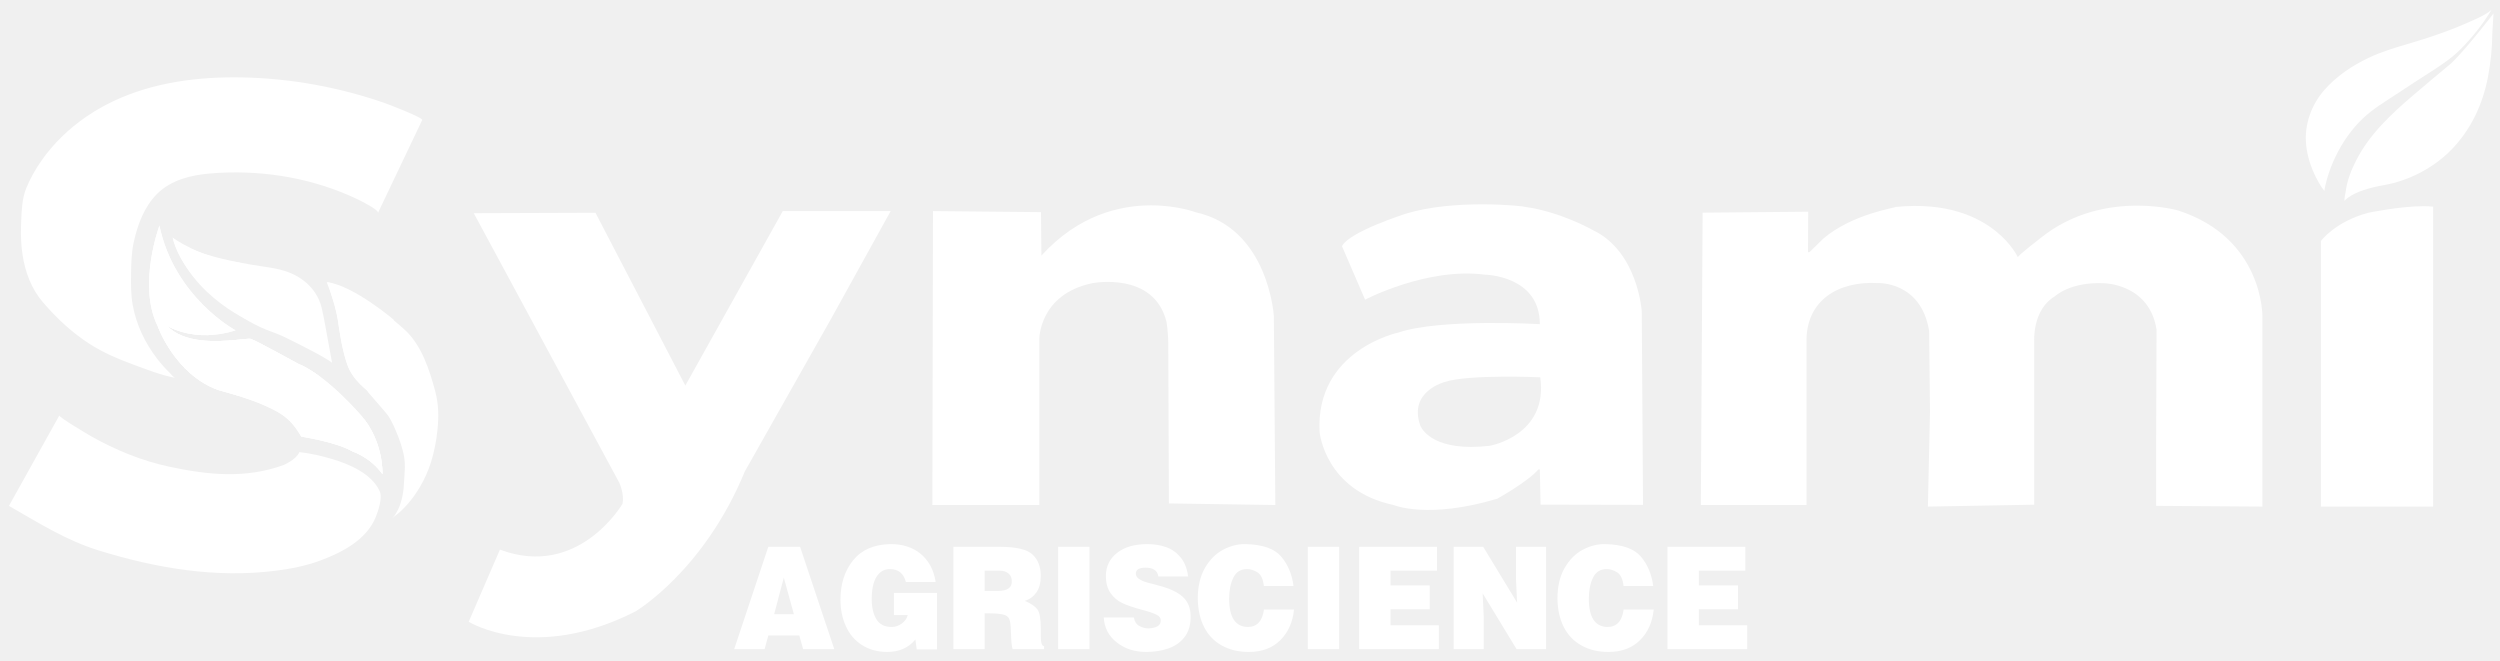
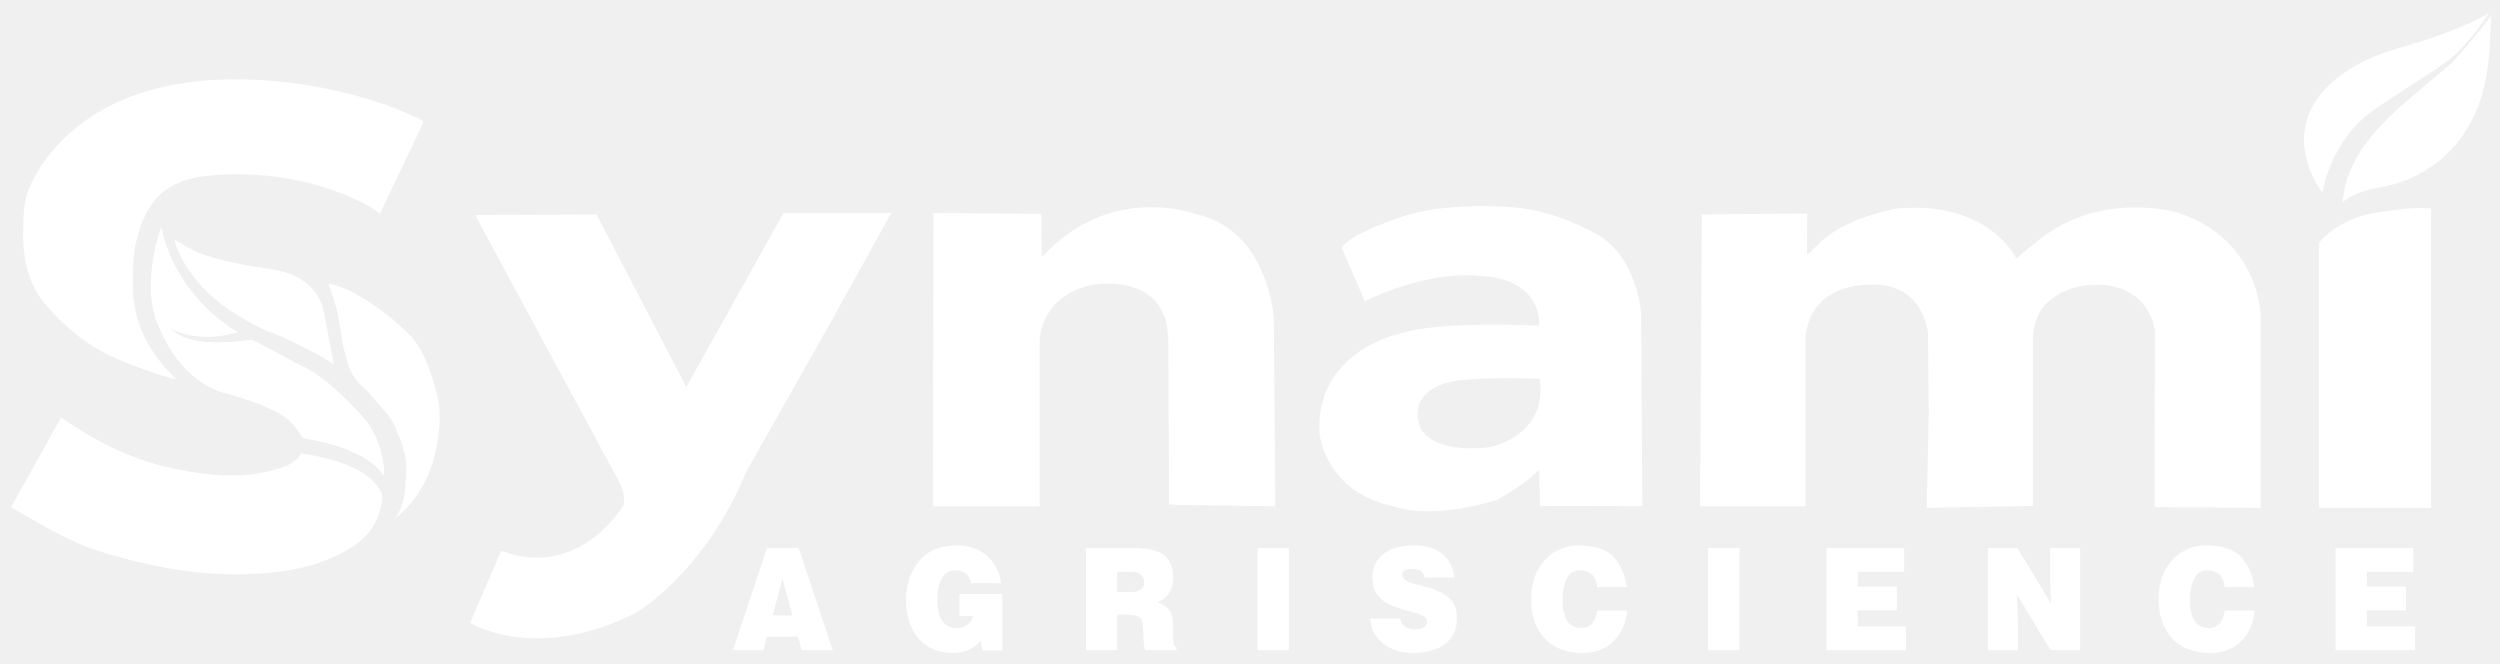
- <svg xmlns="http://www.w3.org/2000/svg" xmlns:xlink="http://www.w3.org/1999/xlink" xml:space="preserve" width="11550" height="3050" version="1.1" style="shape-rendering:geometricPrecision; text-rendering:geometricPrecision; image-rendering:optimizeQuality; fill-rule:evenodd; clip-rule:evenodd" viewBox="5130.0 19220.0 11550.0 3050.0">
+ <svg xmlns="http://www.w3.org/2000/svg" xmlns:xlink="http://www.w3.org/1999/xlink" xml:space="preserve" width="11570" height="3070" version="1.1" style="shape-rendering:geometricPrecision; text-rendering:geometricPrecision; image-rendering:optimizeQuality; fill-rule:evenodd; clip-rule:evenodd" viewBox="5120.0 19210.0 11570.0 3070.0">
  <defs>
    <style type="text/css">
   
    @font-face { font-family:"SwitzerlandBlack";font-variant:normal;font-weight:normal;src:url("#FontID0") format(svg)}
    .str0 {stroke:#2B2A29;stroke-width:20;stroke-miterlimit:22.926}
    .fil1 {fill:none}
    .fil18 {fill:#266335}
    .fil0 {fill:white;fill-rule:nonzero}
    .fil11 {fill:url(#id1)}
    .fil3 {fill:url(#id2)}
    .fil17 {fill:url(#id3)}
    .fil12 {fill:url(#id4)}
    .fil4 {fill:url(#id5)}
    .fil6 {fill:url(#id6)}
    .fil2 {fill:url(#id7)}
    .fil5 {fill:url(#id8)}
    .fil15 {fill:url(#id9)}
    .fil7 {fill:url(#id10)}
    .fil9 {fill:url(#id11)}
    .fil8 {fill:url(#id12)}
    .fil16 {fill:url(#id13)}
    .fil14 {fill:url(#id14)}
    .fil10 {fill:url(#id15)}
    .fil13 {fill:url(#id16)}
    .fnt0 {font-weight:normal;font-size:655.59px;font-family:'SwitzerlandBlack'}
   
  *{fill:#ffffff !important;stroke:none !important}</style>
    <clipPath id="id0">
      <path d="M5858.71 20727.27c0,0 79.91,224.14 281.63,295.27 0,0 125.7,32.16 213.4,71.15 87.71,38.97 121.82,67.23 162.75,134.47l4.87 8.77c0,0 159.81,23.88 237.29,68.7 0,0 84.78,27.77 138.37,105.24 0,0 6.82,-148.12 -96.47,-268.95 0,0 -158.84,-187.11 -293.81,-241.67 0,0 -193.44,-106.71 -217.8,-114.51 -6.9,-2.21 -32.23,1.23 -67.46,4.68 -89.12,8.71 -241.61,17.42 -319.65,-65.34 0,0 127.17,81.12 316.47,21.2 0,0 -281.87,-151.29 -351.79,-483.84 0,0 -102.32,275.78 -7.8,464.83z" />
    </clipPath>
    <linearGradient id="id1" gradientUnits="userSpaceOnUse" x1="5927.9" y1="20516.79" x2="6310.38" y2="20516.79">
      <stop offset="0" style="stop-opacity:1; stop-color:#235C33" />
      <stop offset="1" style="stop-opacity:1; stop-color:#286937" />
    </linearGradient>
    <linearGradient id="id2" gradientUnits="userSpaceOnUse" x1="7295.42" y1="21123.99" x2="9244.88" y2="21123.99">
      <stop offset="0" style="stop-opacity:1; stop-color:#273148" />
      <stop offset="1" style="stop-opacity:1; stop-color:#2B3F69" />
    </linearGradient>
    <linearGradient id="id3" gradientUnits="userSpaceOnUse" xlink:href="#id2" x1="15852.69" y1="20866.52" x2="16371.12" y2="20866.52">
  </linearGradient>
    <linearGradient id="id4" gradientUnits="userSpaceOnUse" x1="6642.19" y1="20836.21" x2="6949.57" y2="20836.21">
      <stop offset="0" style="stop-opacity:1; stop-color:#377D3B" />
      <stop offset="0.012" style="stop-opacity:1; stop-color:#377D3B" />
      <stop offset="1" style="stop-opacity:1; stop-color:#286937" />
    </linearGradient>
    <linearGradient id="id5" gradientUnits="userSpaceOnUse" xlink:href="#id2" x1="9437.5" y1="20860.94" x2="11022.02" y2="20860.94">
  </linearGradient>
    <linearGradient id="id6" gradientUnits="userSpaceOnUse" xlink:href="#id1" x1="5927.9" y1="20606.93" x2="6664.12" y2="20606.93">
  </linearGradient>
    <linearGradient id="id7" gradientUnits="userSpaceOnUse" xlink:href="#id2" x1="5228.61" y1="20271.4" x2="7076.11" y2="20271.4">
  </linearGradient>
    <linearGradient id="id8" gradientUnits="userSpaceOnUse" xlink:href="#id2" x1="5171.33" y1="21492.62" x2="6879.01" y2="21492.62">
  </linearGradient>
    <linearGradient id="id9" gradientUnits="userSpaceOnUse" xlink:href="#id2" x1="11245.17" y1="20848.41" x2="12720.78" y2="20848.41">
  </linearGradient>
    <linearGradient id="id10" gradientUnits="userSpaceOnUse" x1="5870.15" y1="20836.66" x2="6890.75" y2="20836.66">
      <stop offset="0" style="stop-opacity:1; stop-color:#2E7139" />
      <stop offset="1" style="stop-opacity:1; stop-color:#639A39" />
    </linearGradient>
    <linearGradient id="id11" gradientUnits="userSpaceOnUse" xlink:href="#id1" x1="6459.82" y1="21272.53" x2="7131.61" y2="21456.34">
  </linearGradient>
    <linearGradient id="id12" gradientUnits="userSpaceOnUse" xlink:href="#id1" x1="5914.85" y1="20930.14" x2="6586.64" y2="20746.33">
  </linearGradient>
    <linearGradient id="id13" gradientUnits="userSpaceOnUse" xlink:href="#id2" x1="12987.87" y1="20873.99" x2="15576.61" y2="20873.99">
  </linearGradient>
    <linearGradient id="id14" gradientUnits="userSpaceOnUse" x1="15962.1" y1="19716.12" x2="16649.97" y2="19716.12">
      <stop offset="0" style="stop-opacity:1; stop-color:#285F34" />
      <stop offset="1" style="stop-opacity:1; stop-color:#80AA33" />
    </linearGradient>
    <linearGradient id="id15" gradientUnits="userSpaceOnUse" xlink:href="#id4" x1="6639.45" y1="21068.95" x2="7152.21" y2="21068.95">
  </linearGradient>
    <linearGradient id="id16" gradientUnits="userSpaceOnUse" xlink:href="#id14" x1="15790.2" y1="19684.01" x2="16640.84" y2="19684.01">
  </linearGradient>
  </defs>
  <g id="Layer_x0020_1">
    <polygon class="fil0" points="40558.63,12341.69 65958.63,12341.69 65958.63,37741.69 40558.63,37741.69 " />
    <path class="fil2" d="M5619.54 19704.44c-3.81,1.99 -7.61,4.01 -11.39,6.06 -27.71,14.97 -54.65,31.4 -80.58,49.3 -79.72,55.03 -150.89,123.32 -206.4,202.88 -27.84,39.93 -52.34,82.96 -70.45,128.2 -18.75,46.83 -20.84,100.65 -22.78,150.51 -0.38,9.88 -0.67,19.75 -0.93,29.63 -2.23,82.55 7.38,167.22 39.38,243.93 15.29,36.63 35.8,71.11 61.71,101.23 64.24,74.67 134.45,140.8 218,194.06 60.86,38.78 127.37,67.6 194.98,92.35 64.05,23.47 131.23,50.61 198.51,62.95 -7.47,-1.38 -19.56,-17.16 -24.64,-22.07 -21.15,-20.39 -40.68,-42.5 -58.64,-65.74 -56.15,-72.64 -96.82,-157.68 -113.17,-248.31 -8.55,-47.45 -8.25,-94.62 -7.63,-142.6 0.64,-49.63 1.77,-99.5 12.44,-148.2 17.7,-80.81 48.55,-164.57 109.18,-224.27 64.7,-63.71 156.63,-85.64 244.41,-92.98 218.18,-18.24 442.51,14.7 643.53,102.53 9.04,3.94 18.03,7.99 26.97,12.14 4.09,1.9 8.16,3.82 12.22,5.78 9.05,4.34 98.24,48.21 91.82,62.15 0,0 204.6,-429.7 204.63,-429.74 4.82,-10.11 -155.49,-71.79 -166.4,-75.63 -214.47,-75.67 -443.58,-117.28 -671.05,-121.06 -10.86,-0.19 -21.77,-0.28 -32.65,-0.28 -203.13,0 -409.54,32.24 -591.07,127.18z" />
    <path class="fil3" d="M8746.43 20195.21l-450.22 806.16 -415.12 -798.37 -562.28 1.96 672.39 1245.38c0,0 24.36,52.62 14.62,97.46 0,0 -202.69,347.88 -566.18,211.46l-144.21 333.27c0,0 305.01,190.02 771.3,-48.24 0,0 315.74,-187.11 504.29,-646.08l400.52 -708.94 273.34 -494.06 -498.45 0z" />
    <path class="fil4" d="M9941.32 20400.82l-1.96 -200.74 -498.94 -4.87 -2.91 1357.94 494.06 0 0 -767.41c0,0 0,-206.1 244.1,-257.26 0,0 285.04,-57 343.51,178.33 0,0 9.29,48.67 8.29,127.65l2.88 711.37 491.66 7.32 -6.82 -872.65c0,0 -23.88,-404.9 -360.07,-479.45 0,0 -84.61,-32.33 -207.06,-32.33 -142.23,-0.01 -335.52,43.59 -506.74,232.1z" />
    <path class="fil5" d="M5171.33 21557.17c134.43,77 264.22,159.39 413.29,205.5 266.07,82.32 542.07,129.41 820.24,93.94 69.67,-8.88 139.85,-22.63 205.81,-47.28 99.81,-37.29 211.2,-94.69 254.31,-198.14 11.72,-28.1 33.76,-91.61 18.88,-122.85 -38.72,-81.33 -139.62,-123.82 -220.37,-147.91 -48.87,-14.56 -99.57,-25.92 -150.29,-31.75 -14.98,35.44 -72.73,59.56 -72.73,59.56 -174.64,63.82 -346.89,46.37 -525.25,8.59 -128.58,-27.23 -250.93,-77.08 -365.16,-141.82 -8.54,-4.84 -149.97,-88.32 -145.95,-95.53 -0.03,0.06 -232.78,417.69 -232.78,417.69z" />
    <path class="fil6" d="M5930.03 20328.14c2.38,9.73 5.48,19.28 8.97,28.67 13.16,35.38 32.03,68.58 53.78,99.35 35.5,50.23 79.25,94.33 126.94,132.99 58.29,47.27 118.96,93.87 185.65,128.73 9.91,5.18 19.94,10.12 30.09,14.81 32.67,15.14 68.07,25.52 101,40.77 35.05,16.23 69.33,34.25 103.78,51.74 34.54,17.54 68.86,35.61 101.9,55.9 7.5,4.62 15.02,9.34 21.98,14.76 -6.31,-35.32 -12.78,-70.61 -19.35,-105.88 -9.22,-49.5 -17.41,-99.63 -28.89,-148.64 -5.74,-24.48 -16.32,-47.87 -30.21,-68.79 -22.29,-33.54 -53.85,-60.56 -89.23,-79.54 -48.59,-26.05 -100.57,-34.44 -154.26,-42.2 -39.34,-5.71 -78.55,-12.42 -117.53,-20.24 -48.75,-9.79 -97.28,-21.24 -144.75,-36.08 -42.3,-13.22 -85.36,-28.76 -122.71,-53.04 -10.5,-6.82 -20.56,-14.46 -29.3,-23.46 1.44,1.48 1.65,8.19 2.14,10.15z" />
    <path class="fil7" d="M5858.71 20727.27c0,0 79.91,224.14 281.63,295.27 0,0 125.7,32.16 213.4,71.15 87.71,38.97 121.82,67.23 162.75,134.47l4.87 8.77c0,0 159.81,23.88 237.29,68.7 0,0 84.78,27.77 138.37,105.24 0,0 6.82,-148.12 -96.47,-268.95 0,0 -158.84,-187.11 -293.81,-241.67 0,0 -193.44,-106.71 -217.8,-114.51 -6.9,-2.21 -32.23,1.23 -67.46,4.68 -89.12,8.71 -241.61,17.42 -319.65,-65.34 0,0 127.17,81.12 316.47,21.2 0,0 -281.87,-151.29 -351.79,-483.84 0,0 -102.32,275.78 -7.8,464.83z" />
    <g style="clip-path:url(#id0)">
      <g id="_1397481720704">
        <path id="_1" class="fil8" d="M6643.67 20954.74l-336.33 -187.77c-178.72,28.88 -451.35,-53.47 -451.35,-53.47 109.85,458.51 494.89,345.61 787.68,241.24z" />
        <path class="fil9" d="M7188.64 21247.93l-336.33 187.77c-178.72,-28.88 -451.35,53.47 -451.35,53.47 109.85,-458.51 494.89,-345.61 787.68,-241.24z" />
      </g>
    </g>
    <path class="fil1" d="M5858.71 20727.27c0,0 79.91,224.14 281.63,295.27 0,0 125.7,32.16 213.4,71.15 87.71,38.97 121.82,67.23 162.75,134.47l4.87 8.77c0,0 159.81,23.88 237.29,68.7 0,0 84.78,27.77 138.37,105.24 0,0 6.82,-148.12 -96.47,-268.95 0,0 -158.84,-187.11 -293.81,-241.67 0,0 -193.44,-106.71 -217.8,-114.51 -6.9,-2.21 -32.23,1.23 -67.46,4.68 -89.12,8.71 -241.61,17.42 -319.65,-65.34 0,0 127.17,81.12 316.47,21.2 0,0 -281.87,-151.29 -351.79,-483.84 0,0 -102.32,275.78 -7.8,464.83z" />
    <path class="fil10" d="M6671.29 20612.99c20.68,66.58 24.77,136.58 39.39,204.47 11.54,53.57 27.46,113.57 64.05,156.01 3.82,4.44 7.91,8.67 12.35,12.53 24.65,24.06 48.53,48.98 71.75,74.43 17.96,19.71 35.63,39.81 51.8,61.04 19.79,25.98 33.85,55.33 46.72,85.28 17.79,41.41 33.44,84.35 40.47,129.03 4.39,27.89 2.55,56.09 0.49,84.09 -1.78,24.09 -2,48.26 -5.54,72.16 -6.46,43.62 -20.35,88.85 -50.01,122.5 9.27,-10.51 24.41,-19.51 35.2,-29.48 12.05,-11.14 23.51,-22.92 34.35,-35.23 21.6,-24.52 40.67,-51.19 57.28,-79.32 21.95,-37.16 39.63,-76.37 52.32,-117.59 14.48,-46.96 23.81,-95.42 28.91,-144.27 6.55,-62.56 6.13,-120.38 -10.09,-181.02 -26.4,-98.71 -63.46,-214.2 -141.7,-284.76 0,0 -190.03,-177.83 -359.59,-219.5 12,29.32 22.44,59.38 31.85,89.63z" />
    <path class="fil11" d="M6310.39 20715.58l-72.59 -282.42c-180.01,-19.31 -309.91,-115.17 -309.91,-115.17 83.81,282.11 382.5,397.59 382.5,397.59z" />
    <path class="fil12" d="M6693.35 20715.58c0,0 21.44,155.92 52.14,215.85 0,0 31.37,58.34 82.19,92.75 50.83,34.42 0,4.2 0,4.2l104.08 120.67 17.81 -451.13c0,0 -182.6,-156.72 -307.37,-174.56 0,0 49.69,147.4 51.15,192.22z" />
    <g id="_1397481708848">
      <path class="fil13" d="M16558.51 19312.39c-97.39,44.75 -198.93,79.83 -301.73,109.89 -62.84,18.38 -125.94,37.23 -185.17,65.55 -75.04,35.9 -146.49,83.72 -201.83,146.42 -61.09,69.22 -94.42,160.65 -85.56,253.37 5.15,53.69 22.26,105.92 46.63,153.87 7.9,15.52 16.56,30.68 26.12,45.23 1.47,2.23 11.6,13.32 11.16,15.97 3.05,-18.2 7.14,-36.22 12.11,-53.98 10.16,-36.3 23.69,-71.64 40.08,-105.58 31.34,-64.93 73.24,-125.53 125.46,-175.43 46.45,-44.39 101.98,-77.26 155.36,-112.41 52.85,-34.8 105.63,-69.66 159.03,-103.62 50.16,-31.89 99.75,-65.54 141.56,-108.13 52.43,-53.4 100.57,-113.88 139.1,-178.21 -23.95,20.92 -53.71,33.91 -82.32,47.06z" />
      <path class="fil14" d="M16447.81 19518.24c-56.51,46.93 -112.81,94.11 -168.72,141.75 -100.77,85.85 -201.71,180.1 -263.05,299.98 -23.04,45 -42.35,93.45 -48.82,143.88 0,0 -7.53,38.3 -6.16,46.18l0 -1.38c0,0 31.13,-47.03 181.98,-73.2 115.93,-20.1 231.82,-80.62 313.88,-165.39 89.09,-92.06 143.07,-207.9 167.13,-332.63 12.88,-66.68 19.9,-134.58 20.44,-202.51l5.47 -92.7c0,0 -141.09,183.69 -202.15,236.02z" />
    </g>
    <path class="fil15" d="M11626.19 20206.9c0,0 -262.13,82.83 -296.23,150.56l106.7 247.03c0,0 286.5,-150.56 553.99,-115.48 0,0 253.37,3.41 253.37,228.52 0,0 -460.93,-26.8 -653.88,38.98 0,0 -384.08,81.13 -363.61,459.71 0,0 24.49,269.7 341.68,336.93 0,0 157.87,67.23 479.44,-29.24 0,0 141.79,-78.94 189.54,-134.96l6.83 0 3.41 162.49 473.35 0.99 -5.85 -894.59c0,0 -17.78,-274.56 -224.38,-373.95 0,0 -150.92,-86.13 -317.18,-108.42 2.5,-1.26 -82.11,-11.51 -196.14,-11.51 -106.99,0 -239.88,9.02 -351.04,42.94zm65.29 978.38c-55.54,-157.87 114.03,-200.74 114.03,-200.74 109.13,-36.06 440.46,-21.44 440.46,-21.44 38,267 -229.98,316.71 -235.83,316.71 -30.52,3.44 -58.21,4.97 -83.28,4.97 -202.23,0.01 -235.38,-99.5 -235.38,-99.5z" />
    <path class="fil16" d="M14557.76 20319.45c0,0 -106.47,82.01 -105.28,89.01 -1.84,-4.15 -29.44,-61.28 -99.39,-118.41 -84.28,-68.84 -230.04,-137.67 -466.26,-113.84 2.55,4.02 -197.8,30.5 -334,146.89l-62.86 61.76 -7.06 0.37 0.94 -187.11 -487.69 4.4 -8.29 1350.63 488.22 0 0 -748.89c-5.1,-197.14 146.99,-286.29 328.88,-276.52 0,0 200.99,-9.49 237.68,221.92l3.91 372.26 -9.66 438.54 491.14 -8.77 0 -754.26c0,0 -9.74,-146.16 95.5,-208.54 0,0 70.17,-67.72 227.29,-60.41 0,0 209.53,2.43 242.41,214.38l-1.95 542.06 0 272.12 491.14 3.42 0 -878.01c0,0 5.85,-362.51 -389.79,-490.17 0,0 -77.41,-22.21 -188.87,-22.22 -126,0 -295.53,28.39 -446.01,149.39z" />
    <path class="fil17" d="M16371.12 21560.46l0 -1385.72c-13.42,-1.47 -28.2,-2.13 -43.8,-2.15l-0.75 0c-108.15,0 -254.86,30.29 -254.86,30.29 -155.67,42.03 -219.01,130.71 -219.01,130.71l0 1226.87 518.42 0z" />
    <g transform="matrix(0.932916 0 0 1 -1281.09 7368.92)">
-       <path d="M270.001 720.999l239.998 0 257.997 -720.999 -234.994 0 -28.997 96.005 -234.003 0 -28.005 -96.005 -229.991 0 257.997 720.999zm44.006 -474.992l148.996 0 -76.008 257.997 -72.988 -257.997z" fill="#266335" transform="translate(10500.000,14850.000) scale(0.65559,-0.65559)" />
-       <path d="M443.006 239.998l0 155.997 324.99 0 0 -397.993 -152.992 0 -10.006 69.998c-51.328,-58.665 -122.668,-87.997 -213.99,-87.997 -74.01,0.671 -137.678,17.16 -191.004,49.497 -53.341,32.337 -93.504,76.496 -120.502,132.507 -26.999,55.995 -40.498,118.001 -40.498,186 0,112.662 32.169,205.662 96.493,278.985 64.339,73.338 157.843,111.015 280.511,113.013 44.662,0.656 86.487,-4.835 125.49,-16.504 39.003,-11.669 73.338,-28.997 103.006,-51.999 29.668,-23.002 54.165,-50.84 73.491,-83.497 19.341,-32.673 32.673,-71.005 40.01,-115.011l-225.003 0c-16.672,60.678 -57.002,91.002 -121.006,91.002 -42.664,0 -76.16,-17.999 -100.49,-53.997 -24.345,-35.998 -36.502,-88.668 -36.502,-157.995 0,-57.338 11.669,-104.334 34.991,-141.003 23.338,-36.669 62.005,-55.004 116.002,-55.004 27.334,0 52.838,8.176 76.496,24.497 23.673,16.336 38.5,36.166 44.51,59.504l-103.998 0z" fill="#266335" transform="translate(11008.738,14850.000) scale(0.65559,-0.65559)" />
-       <path d="M297 552.998l0 -143.001 98.995 0c73.338,0 108.665,23.338 106.011,69.998 0,23.338 -8.679,41.337 -26.007,54.012 -17.328,12.66 -39.339,18.991 -66.002,18.991l-112.997 0zm-236.001 168.001l348.999 0c124.666,0 207.676,-18.167 248.997,-54.501 41.337,-36.334 62.005,-86.502 62.005,-150.506 0,-48.658 -11.165,-87.662 -33.496,-116.994 -22.331,-29.332 -51.496,-48.994 -87.509,-59 44.677,-17.328 76.008,-36.669 94.007,-57.994 17.999,-21.34 26.999,-66.002 26.999,-134.001l0 -56.011c0,-47.331 8.328,-70.99 25,-70.99l0 -21.004 -237.999 0c-6.666,23.338 -10.494,57.002 -11.501,100.993 -1.007,44.006 -3.829,76.343 -8.496,97.012 -4.668,20.668 -17.008,34.656 -37.005,41.993 -24.665,8.008 -64.339,12.005 -118.992,12.005l-35.007 0 0 -252.002 -236.001 0 0 720.999z" fill="#266335" transform="translate(11553.533,14850.000) scale(0.65559,-0.65559)" />
-       <path d="M75.993 720.999l237.008 0 0 -720.999 -237.008 0 0 720.999z" fill="#266335" transform="translate(12062.271,14850.000) scale(0.65559,-0.65559)" />
-       <path d="M445.004 511.997c-6.01,41.337 -38.332,62.005 -96.997,62.005 -46.675,0 -71.005,-12.996 -73.003,-39.003 -0.671,-16.001 7.169,-29.332 23.49,-39.995 16.336,-10.677 38.179,-19.509 65.498,-26.511 27.334,-7.001 53.677,-13.499 79.013,-19.494 84.657,-19.997 146.997,-46.996 186.992,-80.996 40.01,-34 59.671,-81.011 59,-141.003 0,-58.665 -15.665,-106.499 -46.996,-143.504 -31.331,-37.005 -72.5,-63.5 -123.507,-79.501 -50.992,-16.001 -105.828,-23.994 -164.493,-23.994 -87.997,0 -162.495,22.499 -223.509,67.496 -60.998,44.998 -93.488,103.495 -97.5,175.506l227.002 0c5.339,-28.677 19.174,-48.674 41.505,-60.007 22.331,-11.333 45.501,-16.992 69.495,-16.992 58.009,2.654 88.668,18.991 92.009,48.994 2.669,20.668 -7.84,36.502 -31.498,47.499 -23.673,10.998 -60.175,22.499 -109.504,34.503 -62.005,15.33 -111.335,30.995 -148.004,46.996 -36.669,16.001 -66.825,39.842 -90.499,71.508 -23.658,31.666 -35.159,73.491 -34.503,125.49 1.342,64.675 29.836,117.329 85.511,158.01 55.66,40.666 131.835,60.998 228.496,60.998 51.328,0 98.491,-7.169 141.506,-21.507 42.999,-14.338 79.486,-38.667 109.489,-73.003 30.003,-34.336 48.674,-78.83 56.011,-133.498l-225.003 0z" fill="#266335" transform="translate(12316.640,14850.000) scale(0.65559,-0.65559)" />
-       <path d="M520.005 445.004c-5.339,48.003 -21.172,79.837 -47.499,95.502 -26.343,15.665 -52.838,23.49 -79.501,23.49 -48.003,0 -82.506,-20.165 -103.51,-60.495 -20.989,-40.33 -31.498,-89.828 -31.498,-148.507 0,-130.661 46.675,-196.998 139.996,-198.996 70.013,0 111.015,41.001 123.004,123.004l227.002 0c-9.335,-88.668 -43.838,-160.664 -103.495,-216.004 -59.671,-55.324 -139.172,-82.994 -238.503,-82.994 -77.335,0 -145.167,15.162 -203.496,45.501 -58.344,30.324 -102.839,73.491 -133.498,129.502 -30.675,55.995 -46.675,122.668 -48.003,199.988 0,86.67 18.167,159.17 54.501,217.514 36.334,58.329 82.323,101.161 137.998,128.495 55.66,27.334 112.159,40.33 169.496,39.003 128.007,-2.669 217.499,-32.169 268.506,-88.5 50.992,-56.331 81.835,-125.17 92.497,-206.501l-223.997 0z" fill="#266335" transform="translate(12789.976,14850.000) scale(0.65559,-0.65559)" />
-       <path d="M75.993 720.999l237.008 0 0 -720.999 -237.008 0 0 720.999z" fill="#266335" transform="translate(13298.714,14850.000) scale(0.65559,-0.65559)" />
-       <path d="M75.993 720.999l588.005 0 0 -168.001 -350.997 0 0 -103.998 295.993 0 0 -168.001 -295.993 0 0 -112.997 364.999 0 0 -168.001 -602.007 0 0 720.999z" fill="#266335" transform="translate(13553.083,14850.000) scale(0.65559,-0.65559)" />
-       <path d="M68 720.999l223.005 0 255.998 -393.005 -8.008 160.009 0 232.996 227.002 0 0 -720.999 -222.99 0 -256.014 393.005 8.008 -164.005 0 -229 -227.002 0 0 720.999z" fill="#266335" transform="translate(14026.419,14850.000) scale(0.65559,-0.65559)" />
-       <path d="M520.005 445.004c-5.339,48.003 -21.172,79.837 -47.499,95.502 -26.343,15.665 -52.838,23.49 -79.501,23.49 -48.003,0 -82.506,-20.165 -103.51,-60.495 -20.989,-40.33 -31.498,-89.828 -31.498,-148.507 0,-130.661 46.675,-196.998 139.996,-198.996 70.013,0 111.015,41.001 123.004,123.004l227.002 0c-9.335,-88.668 -43.838,-160.664 -103.495,-216.004 -59.671,-55.324 -139.172,-82.994 -238.503,-82.994 -77.335,0 -145.167,15.162 -203.496,45.501 -58.344,30.324 -102.839,73.491 -133.498,129.502 -30.675,55.995 -46.675,122.668 -48.003,199.988 0,86.67 18.167,159.17 54.501,217.514 36.334,58.329 82.323,101.161 137.998,128.495 55.66,27.334 112.159,40.33 169.496,39.003 128.007,-2.669 217.499,-32.169 268.506,-88.5 50.992,-56.331 81.835,-125.17 92.497,-206.501l-223.997 0z" fill="#266335" transform="translate(14571.214,14850.000) scale(0.65559,-0.65559)" />
-       <path d="M75.993 720.999l588.005 0 0 -168.001 -350.997 0 0 -103.998 295.993 0 0 -168.001 -295.993 0 0 -112.997 364.999 0 0 -168.001 -602.007 0 0 720.999z" fill="#266335" transform="translate(15079.952,14850.000) scale(0.65559,-0.65559)" />
+       <path d="M270.001 720.999l239.998 0 257.997 -720.999 -234.994 0 -28.997 96.005 -234.003 0 -28.005 -96.005 -229.991 0 257.997 720.999zm44.006 -474.992l148.996 0 -76.008 257.997 -72.988 -257.997z" fill="#266335" transform="translate(10489.150,14850.000) scale(0.65559,-0.65559)" />
+       <path d="M443.006 239.998l0 155.997 324.99 0 0 -397.993 -152.992 0 -10.006 69.998c-51.328,-58.665 -122.668,-87.997 -213.99,-87.997 -74.01,0.671 -137.678,17.16 -191.004,49.497 -53.341,32.337 -93.504,76.496 -120.502,132.507 -26.999,55.995 -40.498,118.001 -40.498,186 0,112.662 32.169,205.662 96.493,278.985 64.339,73.338 157.843,111.015 280.511,113.013 44.662,0.656 86.487,-4.835 125.49,-16.504 39.003,-11.669 73.338,-28.997 103.006,-51.999 29.668,-23.002 54.165,-50.84 73.491,-83.497 19.341,-32.673 32.673,-71.005 40.01,-115.011l-225.003 0c-16.672,60.678 -57.002,91.002 -121.006,91.002 -42.664,0 -76.16,-17.999 -100.49,-53.997 -24.345,-35.998 -36.502,-88.668 -36.502,-157.995 0,-57.338 11.669,-104.334 34.991,-141.003 23.338,-36.669 62.005,-55.004 116.002,-55.004 27.334,0 52.838,8.176 76.496,24.497 23.673,16.336 38.5,36.166 44.51,59.504l-103.998 0z" fill="#266335" transform="translate(11330.740,14850.000) scale(0.65559,-0.65559)" />
+       <path d="M297 552.998l0 -143.001 98.995 0c73.338,0 108.665,23.338 106.011,69.998 0,23.338 -8.679,41.337 -26.007,54.012 -17.328,12.66 -39.339,18.991 -66.002,18.991l-112.997 0zm-236.001 168.001l348.999 0c124.666,0 207.676,-18.167 248.997,-54.501 41.337,-36.334 62.005,-86.502 62.005,-150.506 0,-48.658 -11.165,-87.662 -33.496,-116.994 -22.331,-29.332 -51.496,-48.994 -87.509,-59 44.677,-17.328 76.008,-36.669 94.007,-57.994 17.999,-21.34 26.999,-66.002 26.999,-134.001l0 -56.011c0,-47.331 8.328,-70.99 25,-70.99l0 -21.004 -237.999 0c-6.666,23.338 -10.494,57.002 -11.501,100.993 -1.007,44.006 -3.829,76.343 -8.496,97.012 -4.668,20.668 -17.008,34.656 -37.005,41.993 -24.665,8.008 -64.339,12.005 -118.992,12.005l-35.007 0 0 -252.002 -236.001 0 0 720.999z" fill="#266335" transform="translate(12208.388,14850.000) scale(0.65559,-0.65559)" />
+       <path d="M75.993 720.999l237.008 0 0 -720.999 -237.008 0 0 720.999z" fill="#266335" transform="translate(13049.978,14850.000) scale(0.65559,-0.65559)" />
+       <path d="M445.004 511.997c-6.01,41.337 -38.332,62.005 -96.997,62.005 -46.675,0 -71.005,-12.996 -73.003,-39.003 -0.671,-16.001 7.169,-29.332 23.49,-39.995 16.336,-10.677 38.179,-19.509 65.498,-26.511 27.334,-7.001 53.677,-13.499 79.013,-19.494 84.657,-19.997 146.997,-46.996 186.992,-80.996 40.01,-34 59.671,-81.011 59,-141.003 0,-58.665 -15.665,-106.499 -46.996,-143.504 -31.331,-37.005 -72.5,-63.5 -123.507,-79.501 -50.992,-16.001 -105.828,-23.994 -164.493,-23.994 -87.997,0 -162.495,22.499 -223.509,67.496 -60.998,44.998 -93.488,103.495 -97.5,175.506l227.002 0c5.339,-28.677 19.174,-48.674 41.505,-60.007 22.331,-11.333 45.501,-16.992 69.495,-16.992 58.009,2.654 88.668,18.991 92.009,48.994 2.669,20.668 -7.84,36.502 -31.498,47.499 -23.673,10.998 -60.175,22.499 -109.504,34.503 -62.005,15.33 -111.335,30.995 -148.004,46.996 -36.669,16.001 -66.825,39.842 -90.499,71.508 -23.658,31.666 -35.159,73.491 -34.503,125.49 1.342,64.675 29.836,117.329 85.511,158.01 55.66,40.666 131.835,60.998 228.496,60.998 51.328,0 98.491,-7.169 141.506,-21.507 42.999,-14.338 79.486,-38.667 109.489,-73.003 30.003,-34.336 48.674,-78.83 56.011,-133.498l-225.003 0z" fill="#266335" transform="translate(13637.199,14850.000) scale(0.65559,-0.65559)" />
+       <path d="M520.005 445.004c-5.339,48.003 -21.172,79.837 -47.499,95.502 -26.343,15.665 -52.838,23.49 -79.501,23.49 -48.003,0 -82.506,-20.165 -103.51,-60.495 -20.989,-40.33 -31.498,-89.828 -31.498,-148.507 0,-130.661 46.675,-196.998 139.996,-198.996 70.013,0 111.015,41.001 123.004,123.004l227.002 0c-9.335,-88.668 -43.838,-160.664 -103.495,-216.004 -59.671,-55.324 -139.172,-82.994 -238.503,-82.994 -77.335,0 -145.167,15.162 -203.496,45.501 -58.344,30.324 -102.839,73.491 -133.498,129.502 -30.675,55.995 -46.675,122.668 -48.003,199.988 0,86.67 18.167,159.17 54.501,217.514 36.334,58.329 82.323,101.161 137.998,128.495 55.66,27.334 112.159,40.33 169.496,39.003 128.007,-2.669 217.499,-32.169 268.506,-88.5 50.992,-56.331 81.835,-125.17 92.497,-206.501l-223.997 0z" fill="#266335" transform="translate(14443.388,14850.000) scale(0.65559,-0.65559)" />
+       <path d="M75.993 720.999l237.008 0 0 -720.999 -237.008 0 0 720.999z" fill="#266335" transform="translate(15284.978,14850.000) scale(0.65559,-0.65559)" />
+       <path d="M75.993 720.999l588.005 0 0 -168.001 -350.997 0 0 -103.998 295.993 0 0 -168.001 -295.993 0 0 -112.997 364.999 0 0 -168.001 -602.007 0 0 720.999z" fill="#266335" transform="translate(15872.200,14850.000) scale(0.65559,-0.65559)" />
+       <path d="M68 720.999l223.005 0 255.998 -393.005 -8.008 160.009 0 232.996 227.002 0 0 -720.999 -222.99 0 -256.014 393.005 8.008 -164.005 0 -229 -227.002 0 0 720.999z" fill="#266335" transform="translate(16678.388,14850.000) scale(0.65559,-0.65559)" />
+       <path d="M520.005 445.004c-5.339,48.003 -21.172,79.837 -47.499,95.502 -26.343,15.665 -52.838,23.49 -79.501,23.49 -48.003,0 -82.506,-20.165 -103.51,-60.495 -20.989,-40.33 -31.498,-89.828 -31.498,-148.507 0,-130.661 46.675,-196.998 139.996,-198.996 70.013,0 111.015,41.001 123.004,123.004l227.002 0c-9.335,-88.668 -43.838,-160.664 -103.495,-216.004 -59.671,-55.324 -139.172,-82.994 -238.503,-82.994 -77.335,0 -145.167,15.162 -203.496,45.501 -58.344,30.324 -102.839,73.491 -133.498,129.502 -30.675,55.995 -46.675,122.668 -48.003,199.988 0,86.67 18.167,159.17 54.501,217.514 36.334,58.329 82.323,101.161 137.998,128.495 55.66,27.334 112.159,40.33 169.496,39.003 128.007,-2.669 217.499,-32.169 268.506,-88.5 50.992,-56.331 81.835,-125.17 92.497,-206.501l-223.997 0z" fill="#266335" transform="translate(17556.036,14850.000) scale(0.65559,-0.65559)" />
+       <path d="M75.993 720.999l588.005 0 0 -168.001 -350.997 0 0 -103.998 295.993 0 0 -168.001 -295.993 0 0 -112.997 364.999 0 0 -168.001 -602.007 0 0 720.999z" fill="#266335" transform="translate(18397.626,14850.000) scale(0.65559,-0.65559)" />
    </g>
  </g>
</svg>
